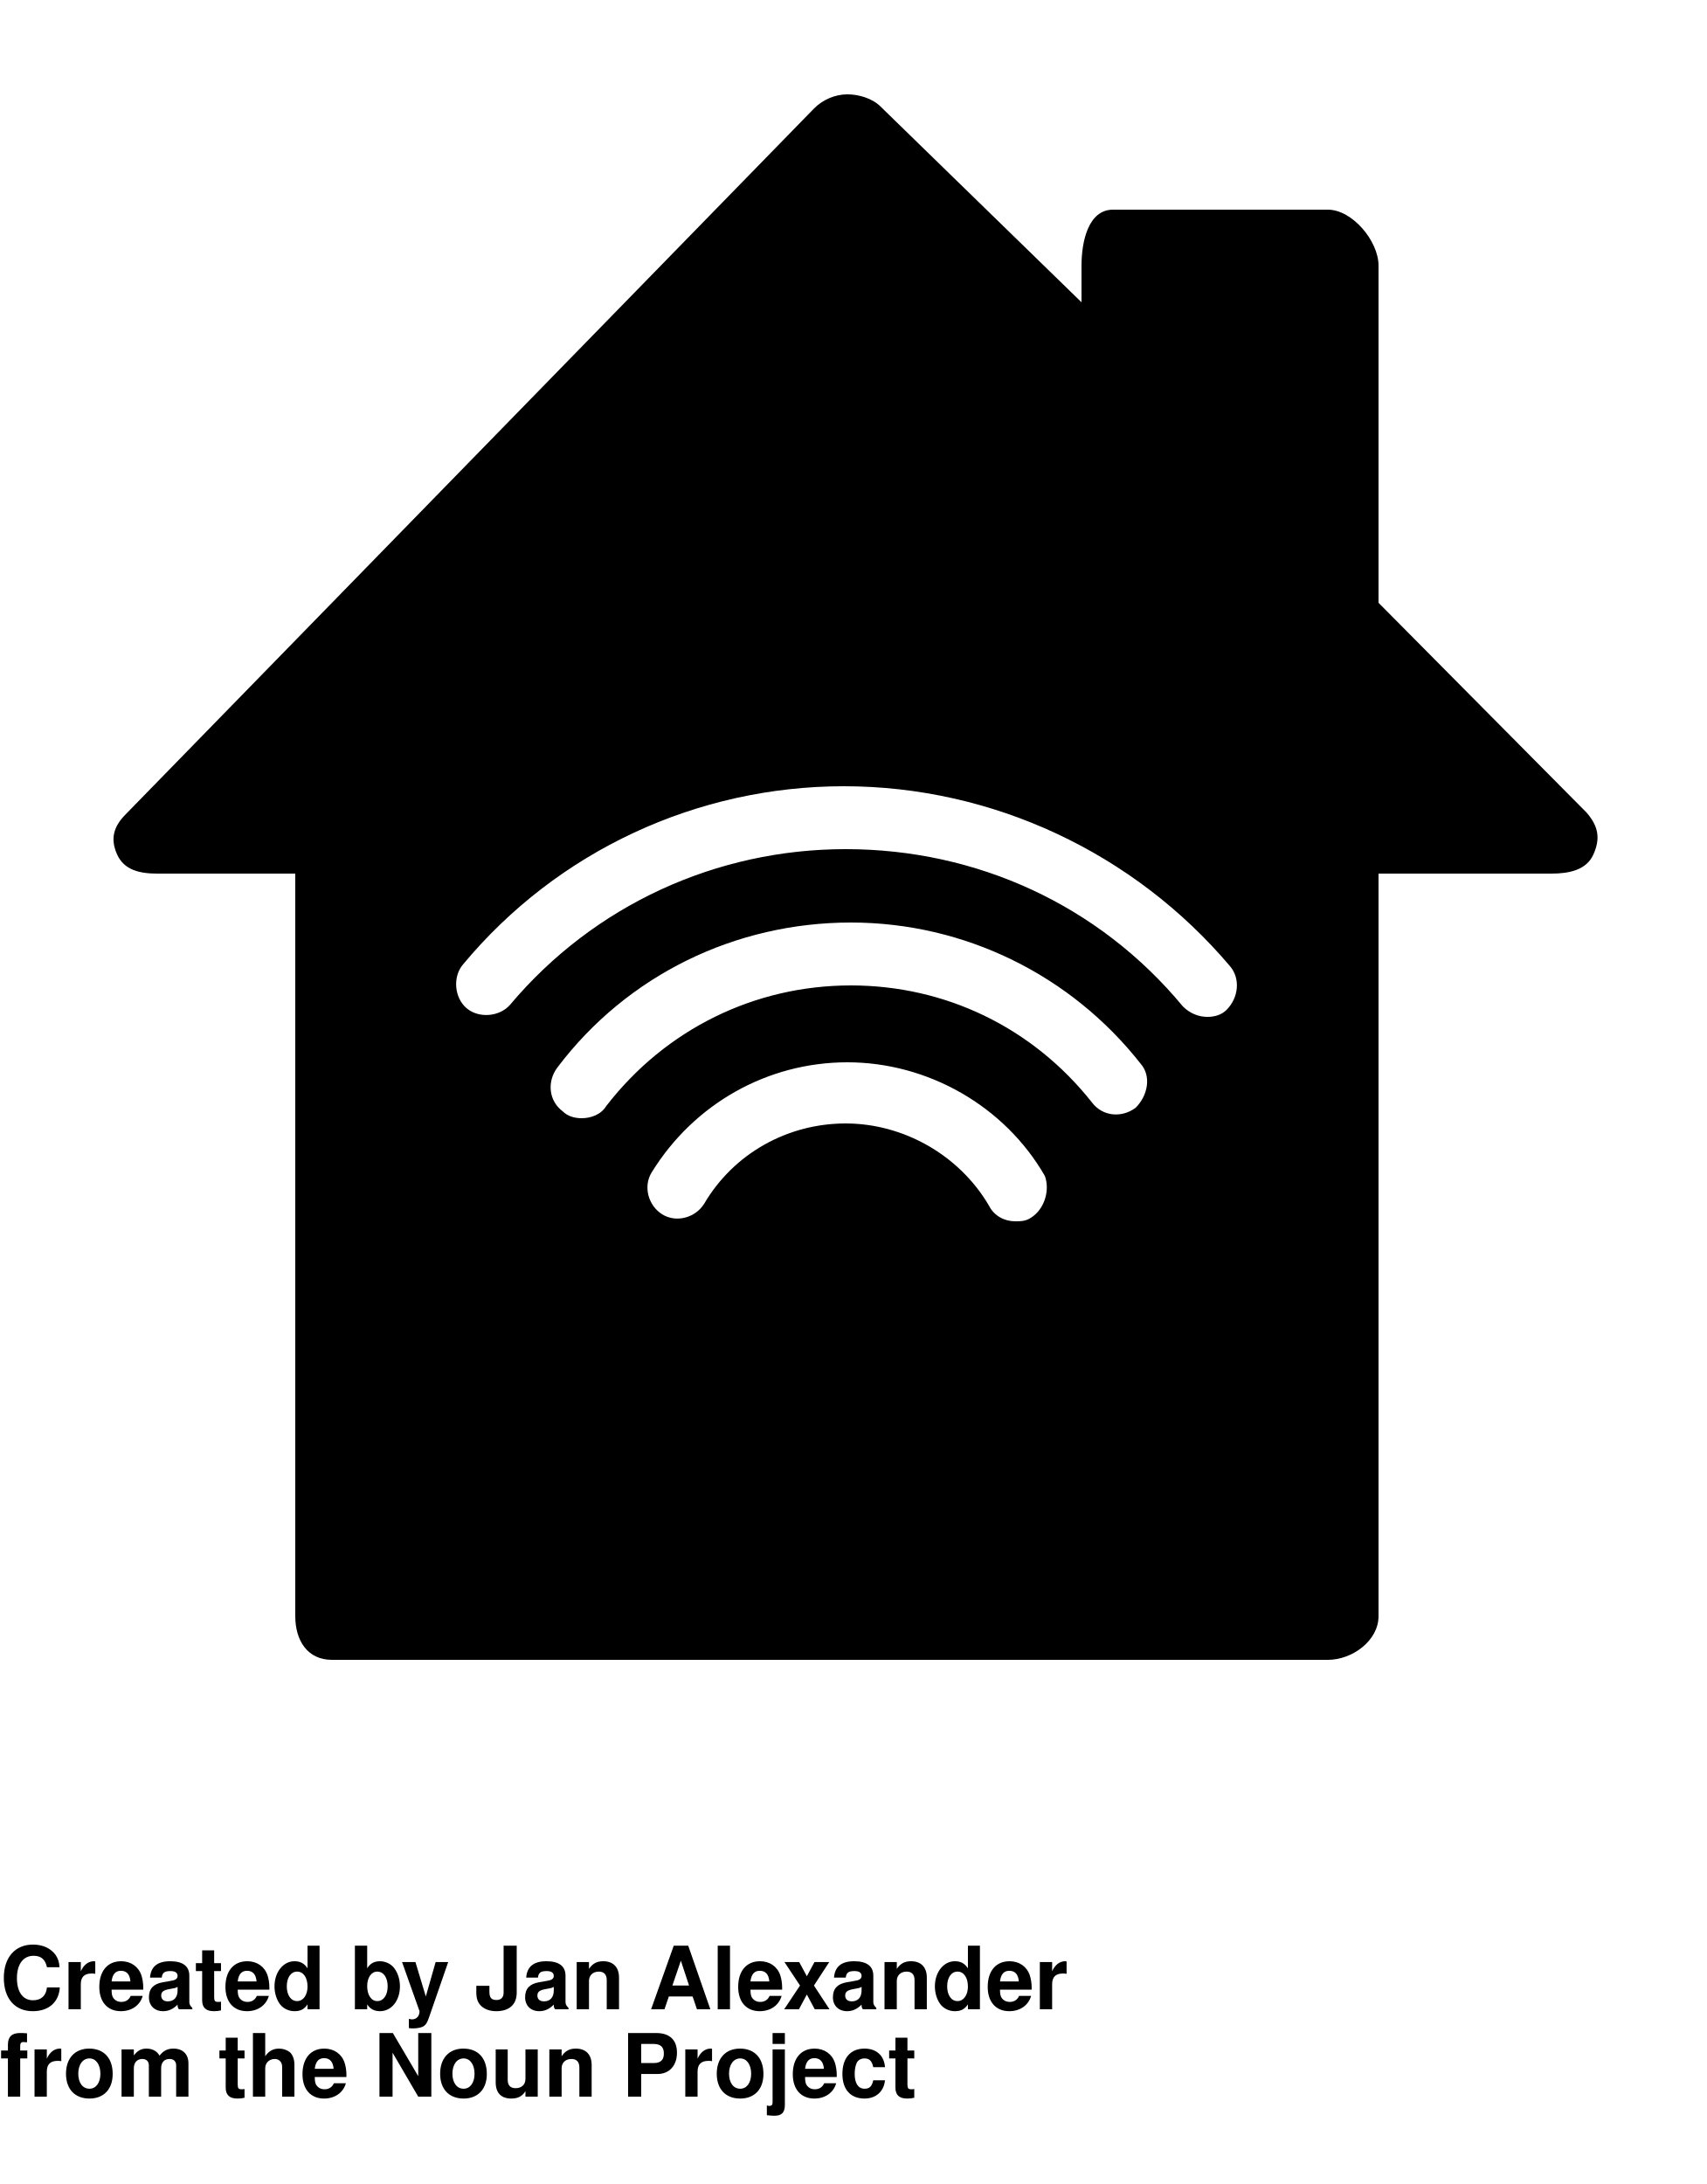
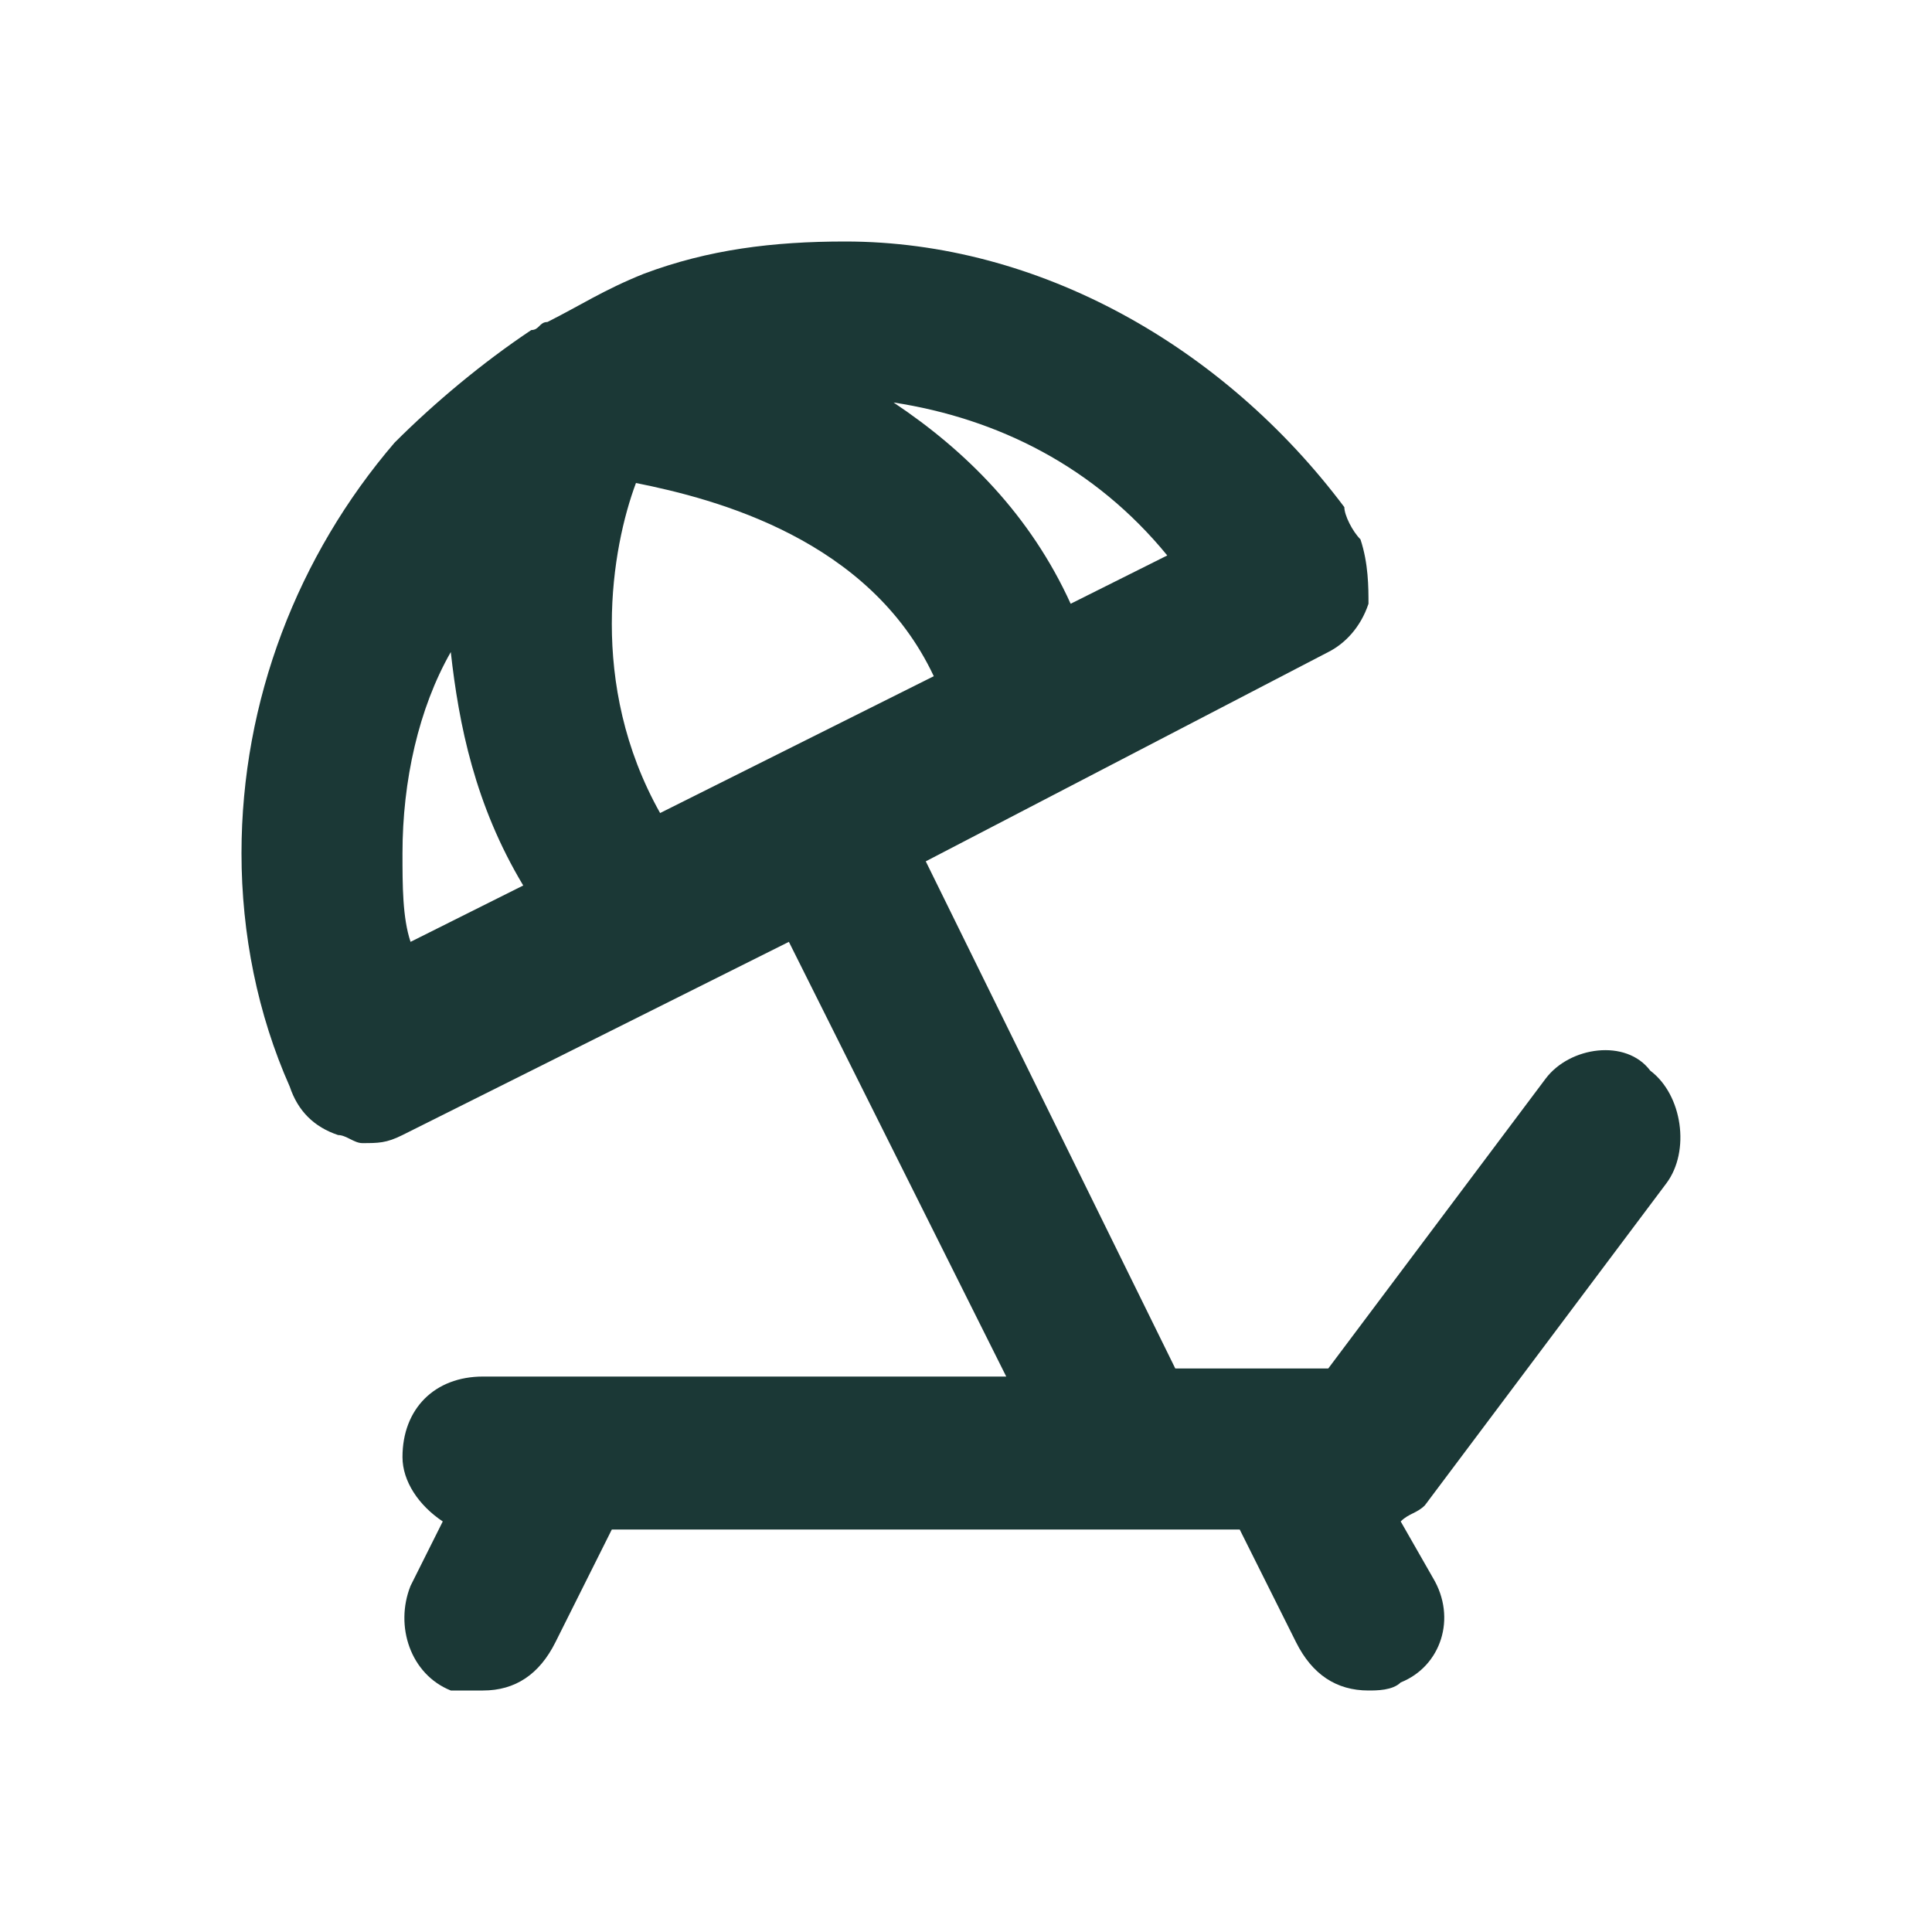
- <svg xmlns="http://www.w3.org/2000/svg" version="1.1" x="0px" y="0px" viewBox="0 0 97.7 125" enable-background="new 0 0 97.7 100" xml:space="preserve">
-   <path d="M90.8,46.5l-11.9-12V15.2c0-1.4-1.5-3.2-2.9-3.2H63.7c-1.4,0-1.8,1.8-1.8,3.2v2.1L50.4,6.1c-0.5-0.5-1.3-0.7-1.9-0.7  c-0.7,0-1.4,0.3-1.9,0.8L7.2,46.6c-0.7,0.7-0.9,1.4-0.5,2.3C7.1,49.8,8,50,9,50h7.9v42.5c0,1.4,0.7,2.5,2.1,2.5H76  c1.4,0,2.9-1.1,2.9-2.5V50h9.9c1,0,2-0.2,2.4-1.1S91.5,47.3,90.8,46.5z M59,69.7c-0.3,0.2-0.6,0.2-0.9,0.2c-0.6,0-1.2-0.3-1.5-0.9  c-1.7-2.9-4.9-4.7-8.2-4.7c-3.3,0-6.4,1.7-8.1,4.6c-0.5,0.8-1.6,1.1-2.4,0.6c-0.8-0.5-1.1-1.6-0.6-2.4c2.4-3.9,6.6-6.3,11.2-6.3  c4.6,0,9,2.5,11.3,6.5C60.1,68.1,59.8,69.2,59,69.7z M65,63.4c-0.8,0.6-1.9,0.5-2.5-0.3c-3.4-4.3-8.4-6.7-13.8-6.7  c-5.5,0-10.6,2.5-14,6.9c-0.3,0.5-0.9,0.7-1.4,0.7c-0.4,0-0.8-0.1-1.1-0.4c-0.8-0.6-0.9-1.7-0.3-2.5c4-5.3,10.2-8.3,16.8-8.3  c6.5,0,12.6,3,16.6,8.1C65.9,61.6,65.7,62.7,65,63.4z M70.2,57.8c-0.3,0.3-0.7,0.4-1.1,0.4c-0.5,0-1-0.2-1.4-0.6  c-4.8-5.8-11.8-9-19.3-9c-7.4,0-14.4,3.2-19.2,8.9c-0.6,0.7-1.8,0.8-2.5,0.2c-0.7-0.6-0.8-1.8-0.2-2.5C31.9,48.7,39.9,45,48.3,45  c8.5,0,16.6,3.8,22.1,10.3C71,56,70.9,57.1,70.2,57.8z" />
-   <text x="0" y="115" fill="#000000" font-size="5px" font-weight="bold" font-family="'Helvetica Neue', Helvetica, Arial-Unicode, Arial, Sans-serif">Created by Jan Alexander</text>
-   <text x="0" y="120" fill="#000000" font-size="5px" font-weight="bold" font-family="'Helvetica Neue', Helvetica, Arial-Unicode, Arial, Sans-serif">from the Noun Project</text>
+ <svg xmlns="http://www.w3.org/2000/svg" viewBox="0 0 52 52" fill="none">
+   <path d="M41.6 29.033L35.75 36.833H31.633L24.917 23.183L35.75 17.55C36.183 17.333 36.617 16.9 36.833 16.25C36.833 15.817 36.833 15.167 36.617 14.517C36.4 14.3 36.183 13.867 36.183 13.65C32.933 9.317 27.95 6.5 22.75 6.5C20.8 6.5 19.067 6.717 17.333 7.367C16.25 7.8 15.6 8.233 14.733 8.667C14.517 8.667 14.517 8.883 14.3 8.883C13 9.75 11.7 10.833 10.617 11.917C8.017 14.95 6.5 18.85 6.5 22.967C6.5 25.133 6.933 27.3 7.8 29.25C8.017 29.9 8.45 30.333 9.1 30.55C9.317 30.55 9.533 30.767 9.75 30.767C10.183 30.767 10.4 30.767 10.833 30.55L21.233 25.35L27.083 37.05H13C11.7 37.05 10.833 37.917 10.833 39.217C10.833 39.867 11.267 40.517 11.917 40.95L11.05 42.683C10.617 43.767 11.05 45.067 12.133 45.5C12.35 45.5 12.783 45.5 13 45.5C13.867 45.5 14.517 45.067 14.95 44.2L16.467 41.167H33.367L34.883 44.2C35.317 45.067 35.967 45.5 36.833 45.5C37.05 45.5 37.483 45.5 37.7 45.283C38.783 44.85 39.217 43.55 38.567 42.467L37.7 40.95C37.917 40.733 38.133 40.733 38.35 40.517L44.85 31.85C45.5 30.983 45.283 29.467 44.417 28.817C43.767 27.95 42.25 28.167 41.6 29.033ZM11.05 25.35C10.833 24.7 10.833 23.833 10.833 22.967C10.833 21.017 11.267 19.067 12.133 17.55C12.35 19.5 12.783 21.667 14.083 23.833L11.05 25.35ZM31.417 14.95L28.817 16.25C27.733 13.867 26 12.133 24.05 10.833C26.867 11.267 29.467 12.567 31.417 14.95ZM17.767 21.883C15.817 18.417 16.467 14.733 17.117 13C19.283 13.433 23.4 14.517 25.133 18.2L17.767 21.883Z" fill="#1b3836" />
</svg>
